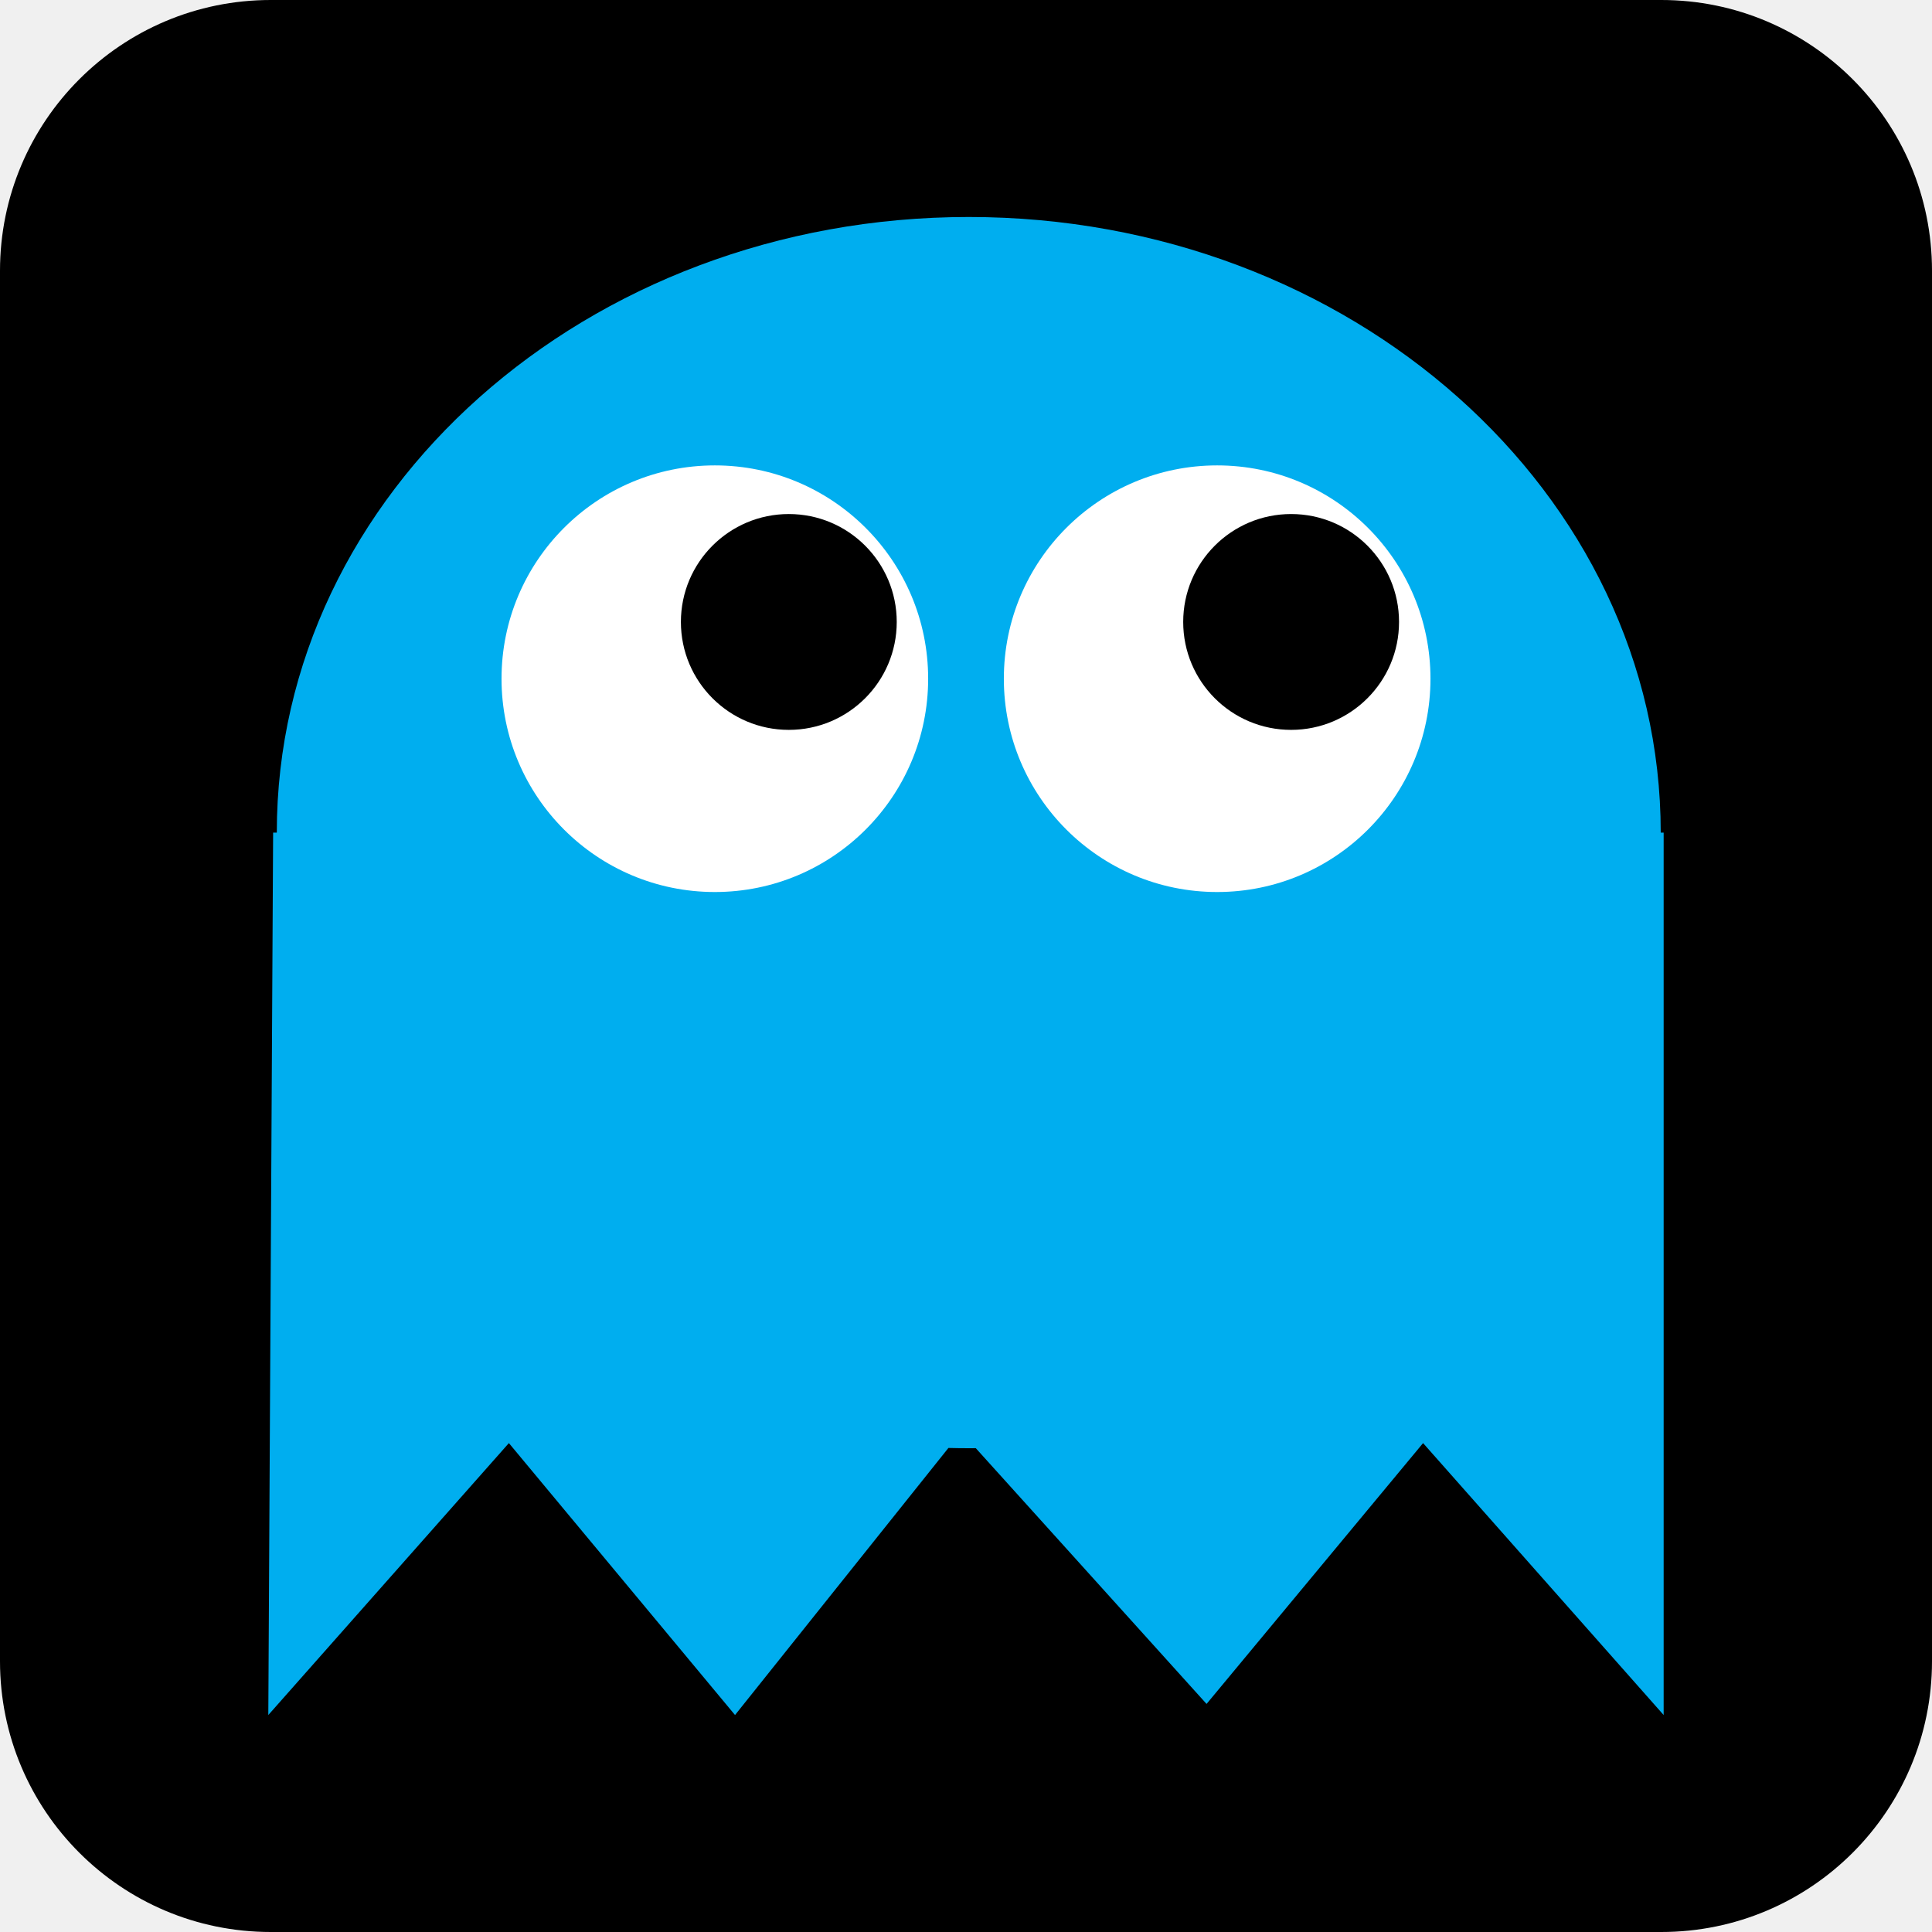
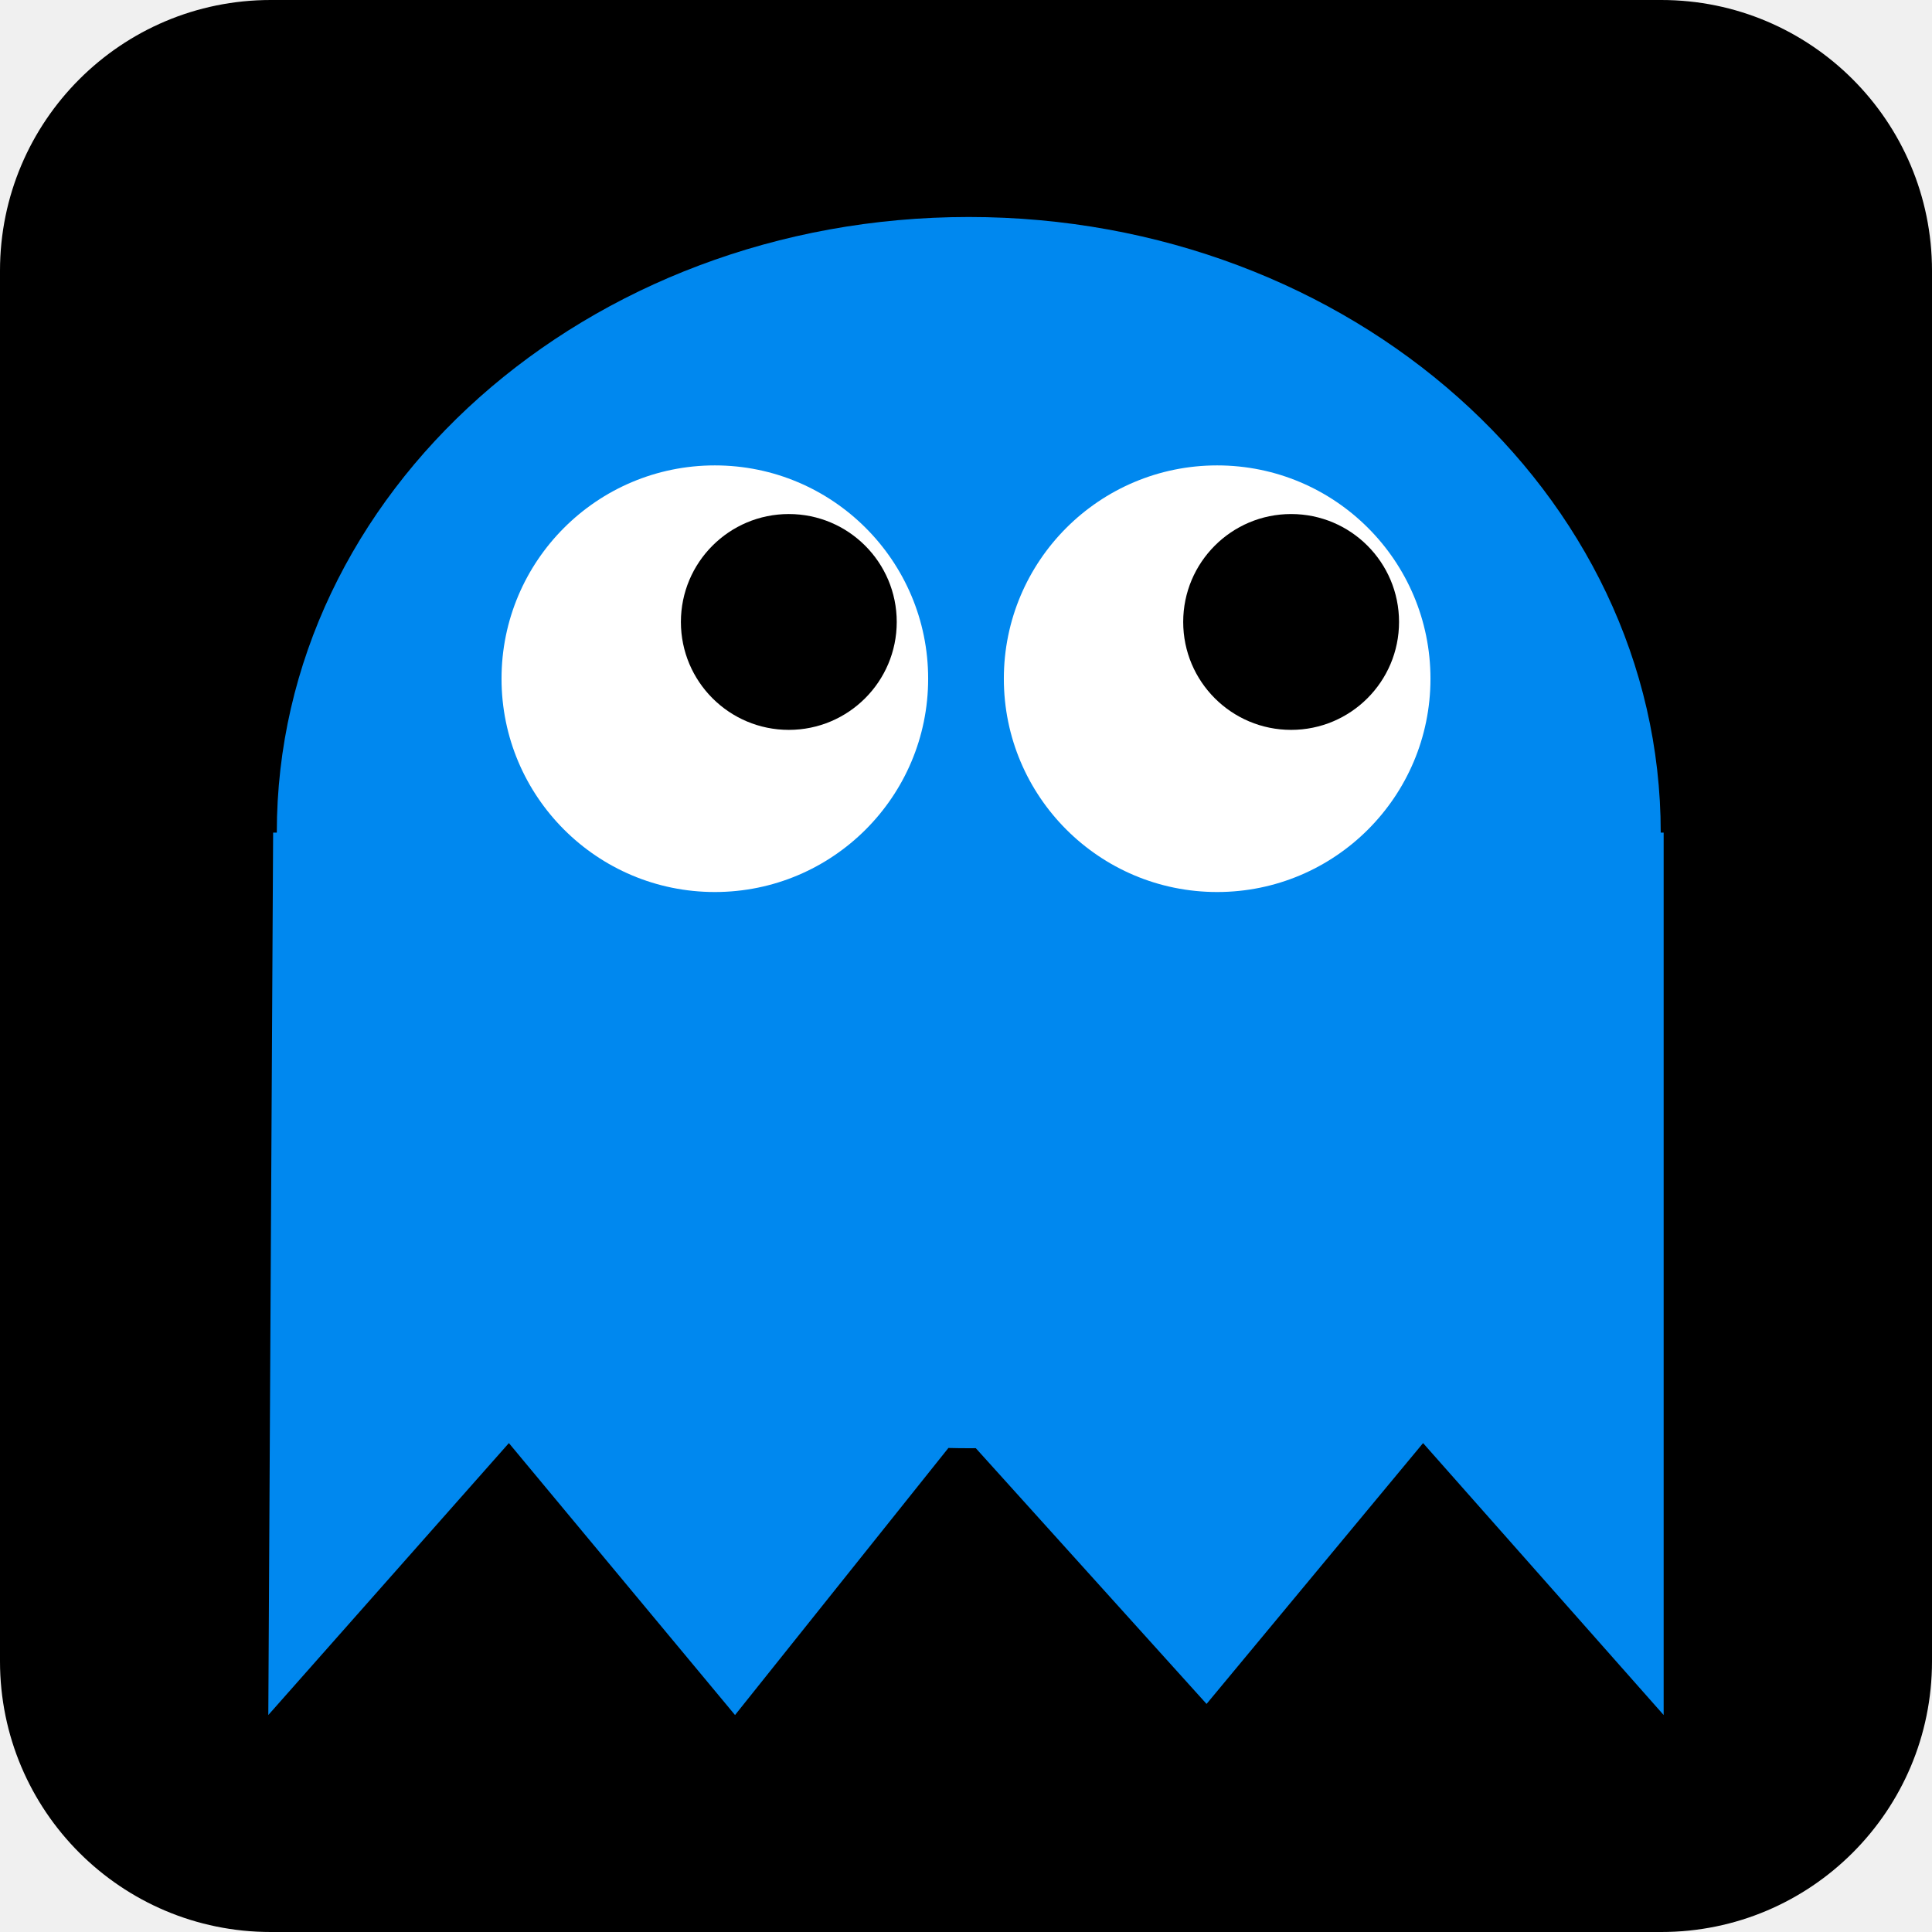
<svg xmlns="http://www.w3.org/2000/svg" viewBox="0 0 1024 1024">
  <defs>
    <style>
      .cls-1 {
-         fill: #00aeef;
+         fill: #0088ef;
      }

      .cls-1, .cls-2, .cls-3, .cls-4 {
        stroke-width: 0px;
      }

      .cls-2 {
        mix-blend-mode: multiply;
      }

      .cls-2, .cls-3 {
        fill: #000;
      }

      .cls-5 {
        isolation: isolate;
      }

      .cls-4 {
        fill: #fff;
      }
    </style>
  </defs>
  <g class="cls-5">
    <g id="Arcade">
      <rect class="cls-2" y="0" width="1024" height="1024" rx="143.49" ry="143.49" />
      <path class="cls-1" d="M880.22,441.3c0-180.2-164.2-326.29-366.76-326.29S146.71,261.09,146.71,441.3h-1.95l-2.55,467.7,127.51-144.13,119.86,144.13,113.1-141.55c3.58.09,7.17.14,10.78.14,1.25,0,2.49,0,3.73-.02l122.31,135.55,114.76-138.25,127.51,144.13v-467.7h-1.57Z" />
      <g>
        <circle class="cls-4" cx="378.88" cy="359.73" r="113.06" />
        <circle class="cls-3" cx="418.09" cy="329.65" r="57.2" />
      </g>
      <g>
        <circle class="cls-4" cx="645.12" cy="359.73" r="113.06" />
        <circle class="cls-3" cx="684.32" cy="329.65" r="57.2" />
      </g>
    </g>
  </g>
</svg>
